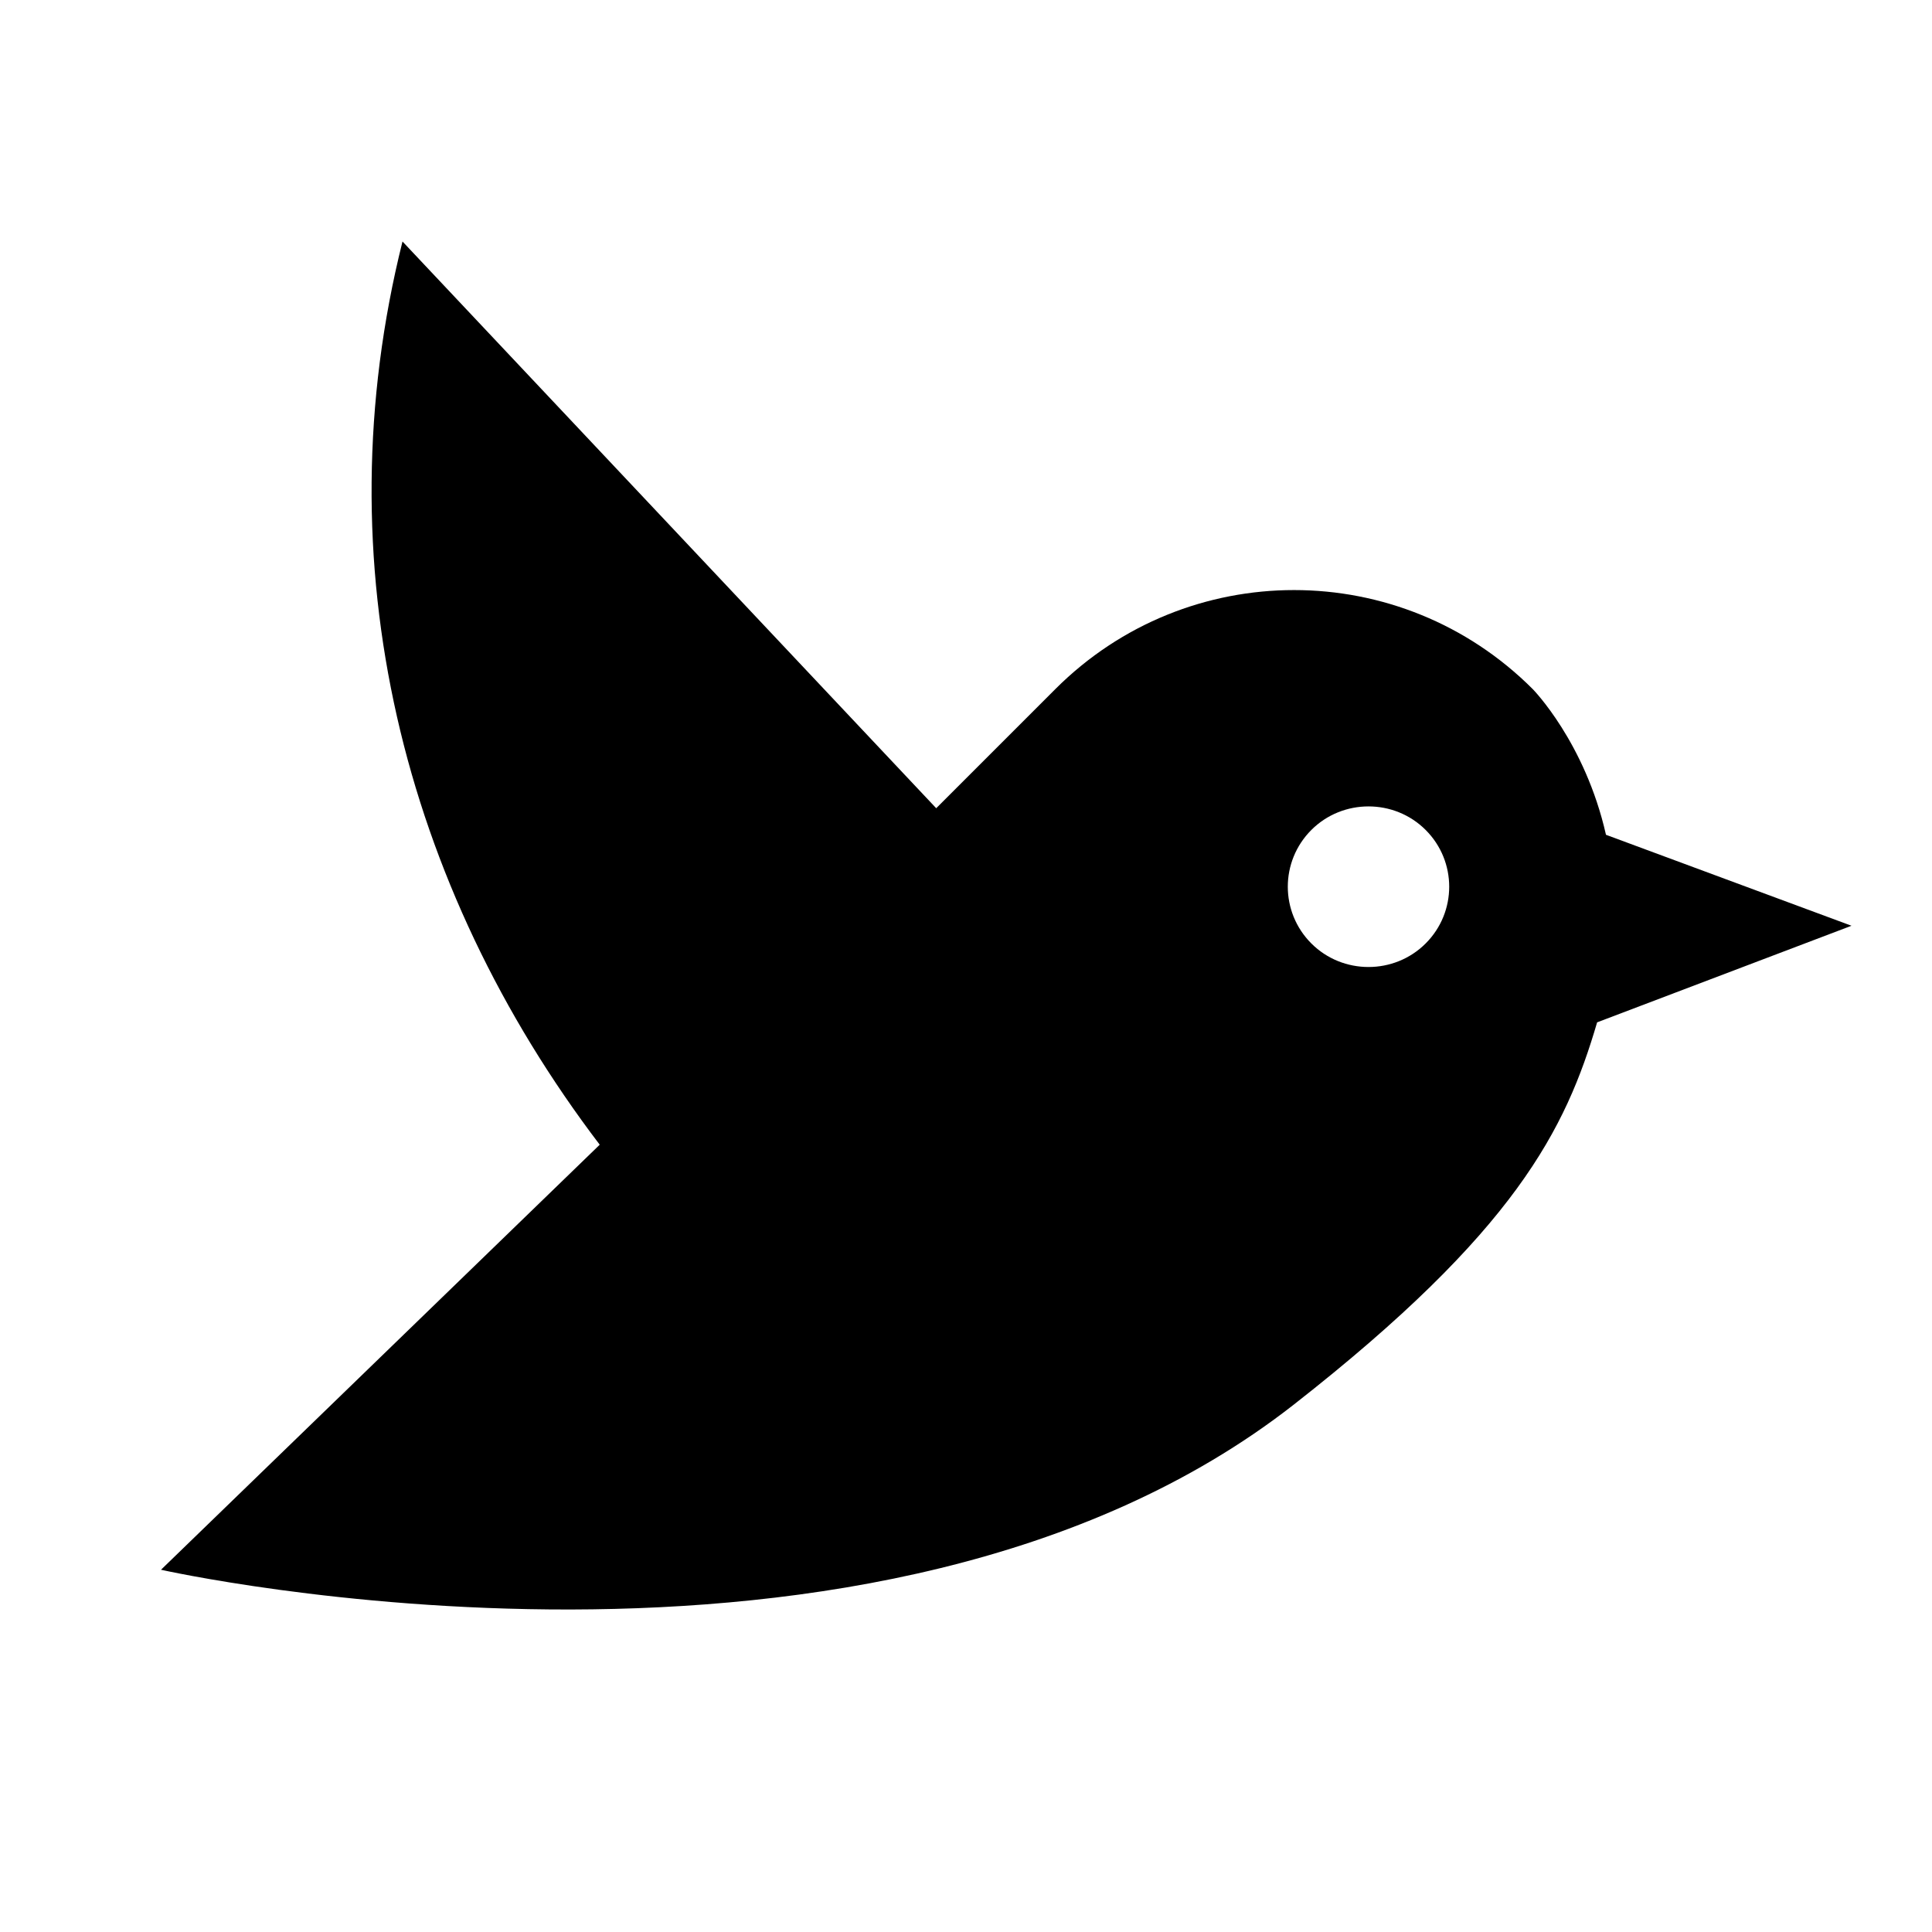
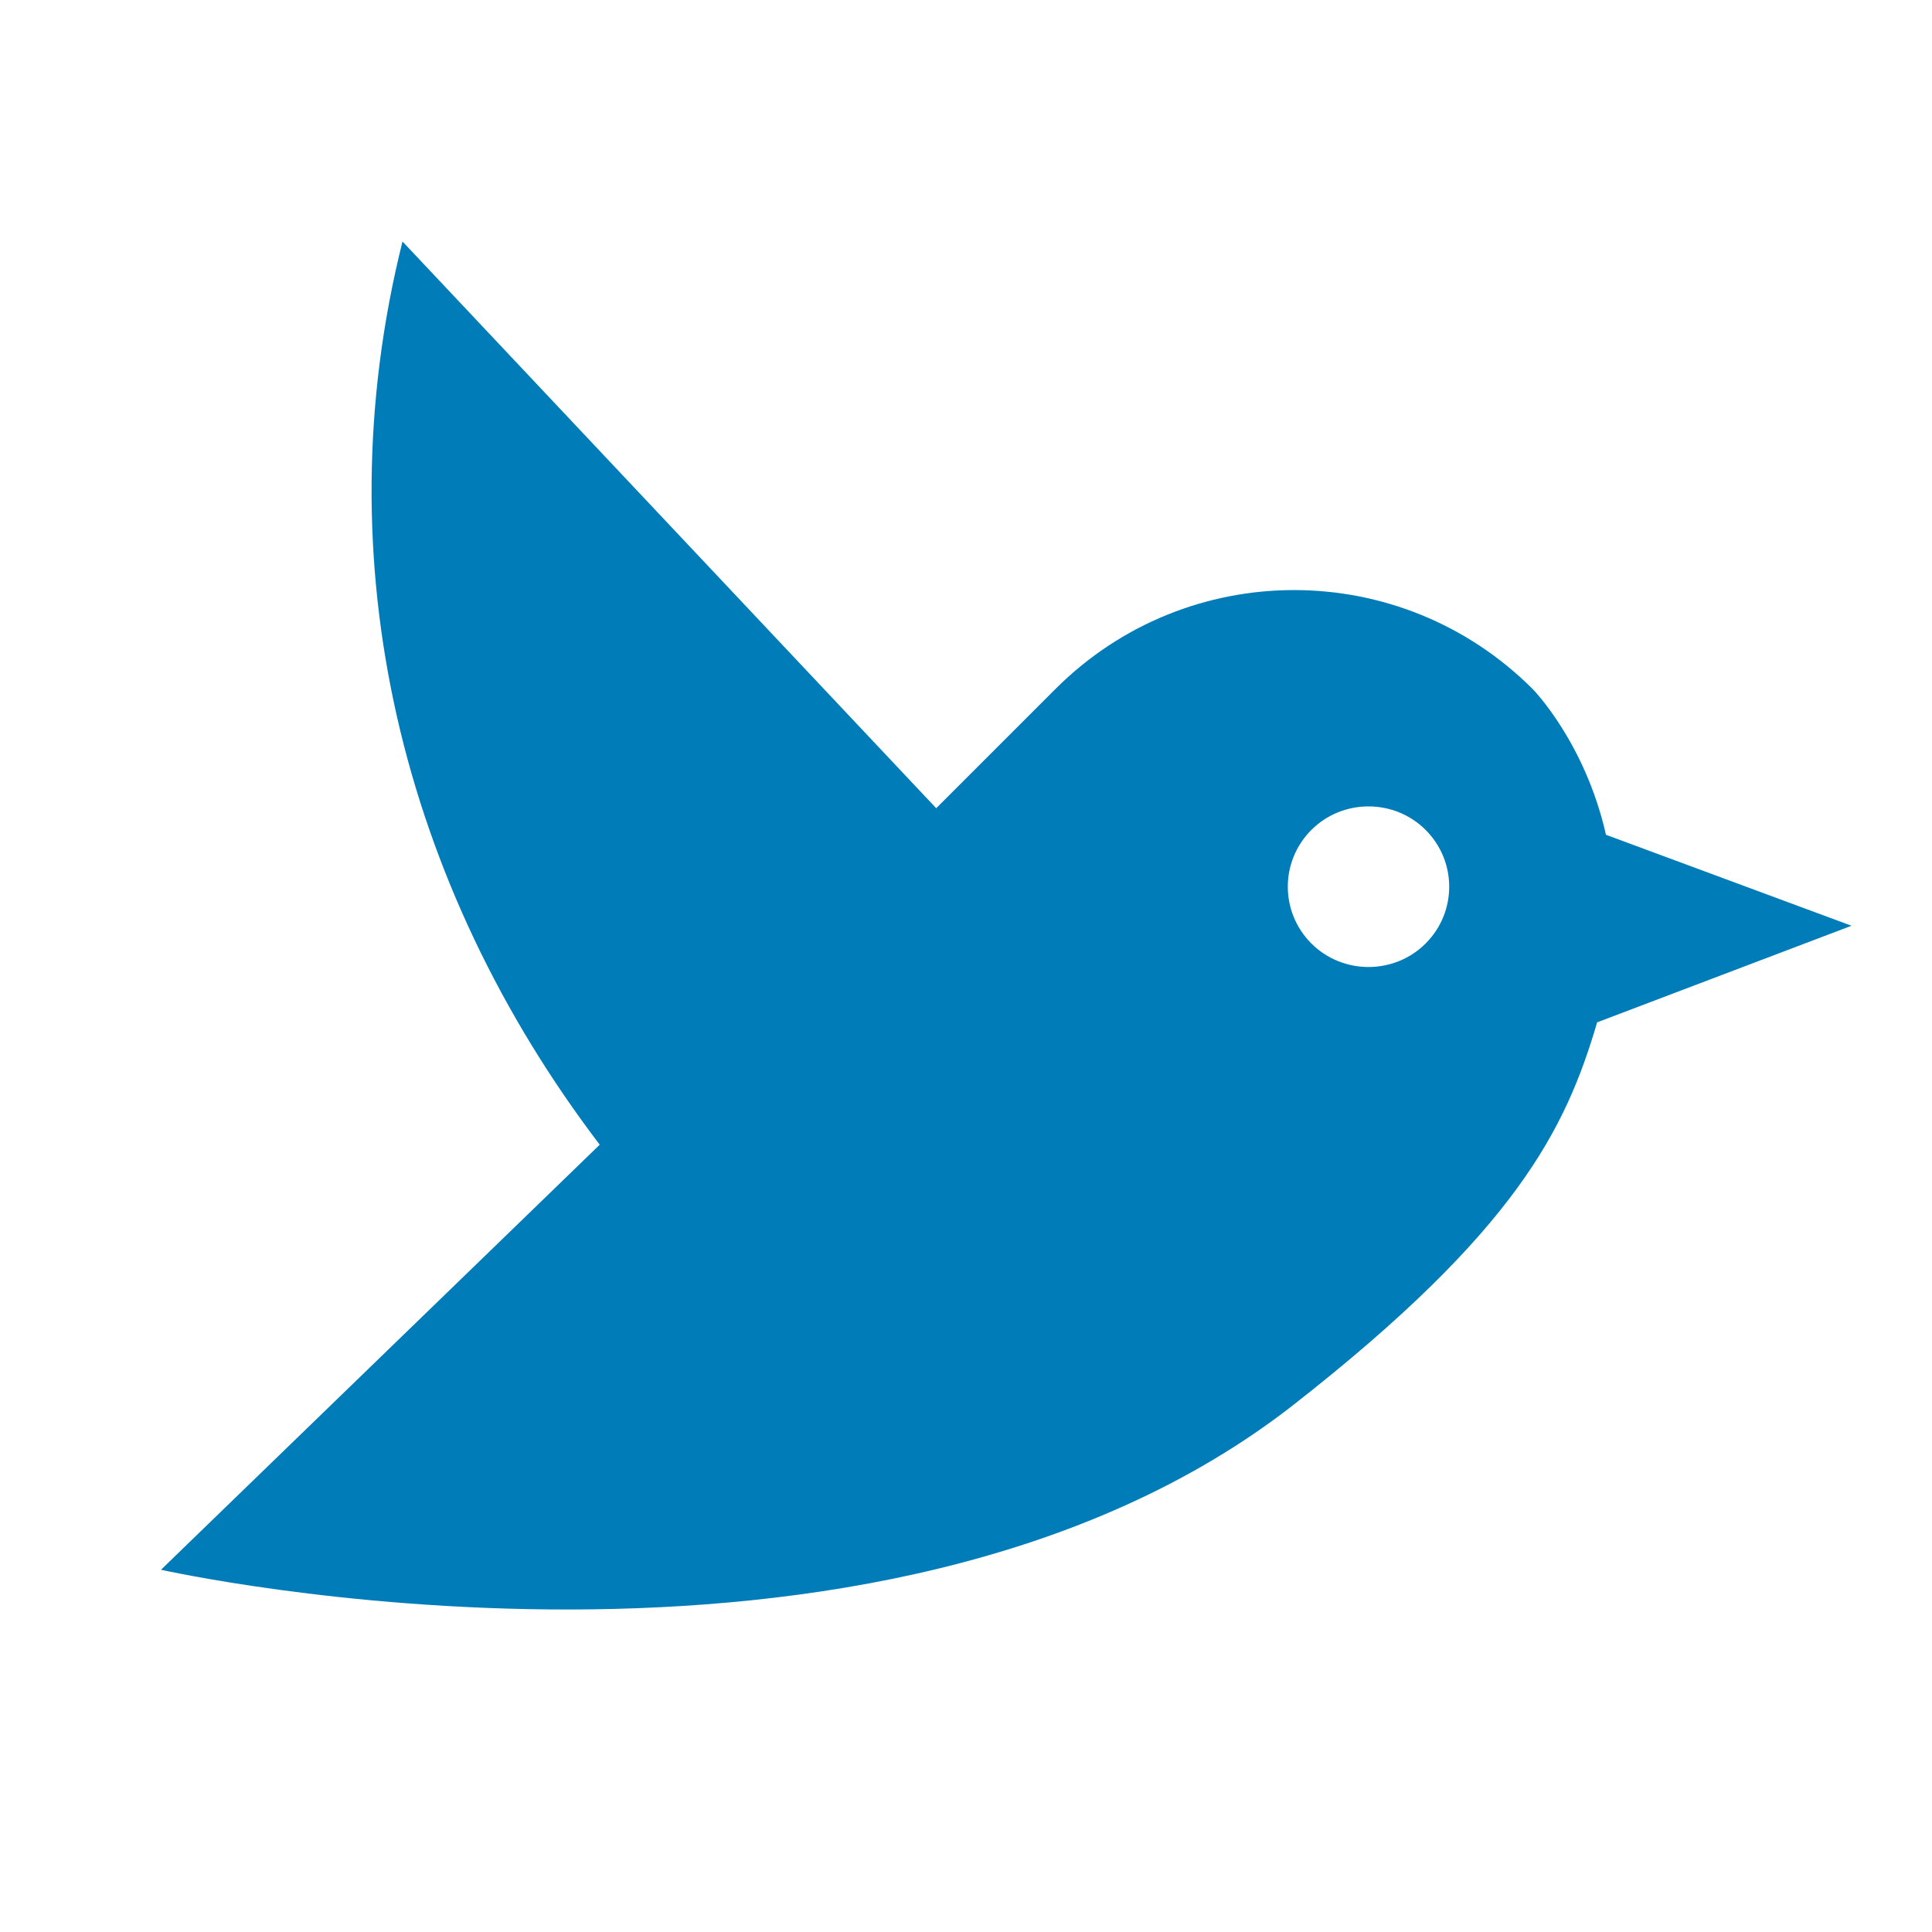
<svg xmlns="http://www.w3.org/2000/svg" viewBox="0 0 24 24">
-   <path d="M23 11.5L19.95 10.37C19.69 9.22 19.04 8.56 19.04 8.56C17.4 6.92 14.75 6.92 13.11 8.56L11.63 10.04L5 3C4 7 5 11 7.45 14.22L2 19.5C2 19.5 10.89 21.5 16.07 17.45C18.83 15.29 19.45 14.03 19.84 12.7L23 11.5M17.71 11.72C17.32 12.11 16.68 12.11 16.29 11.72C15.9 11.33 15.9 10.7 16.29 10.31C16.68 9.92 17.32 9.92 17.71 10.31C18.1 10.7 18.1 11.33 17.71 11.72Z" />
+   <path fill="#007cb9" d="M23 11.5L19.95 10.37C19.69 9.22 19.04 8.56 19.04 8.56C17.4 6.92 14.75 6.92 13.11 8.56L11.63 10.04L5 3C4 7 5 11 7.45 14.22L2 19.5C2 19.5 10.89 21.5 16.07 17.45C18.83 15.29 19.45 14.03 19.84 12.7L23 11.5M17.71 11.72C17.32 12.11 16.68 12.11 16.29 11.72C15.9 11.33 15.9 10.7 16.29 10.31C16.68 9.92 17.32 9.92 17.71 10.31C18.1 10.7 18.1 11.33 17.71 11.72Z" />
</svg>
